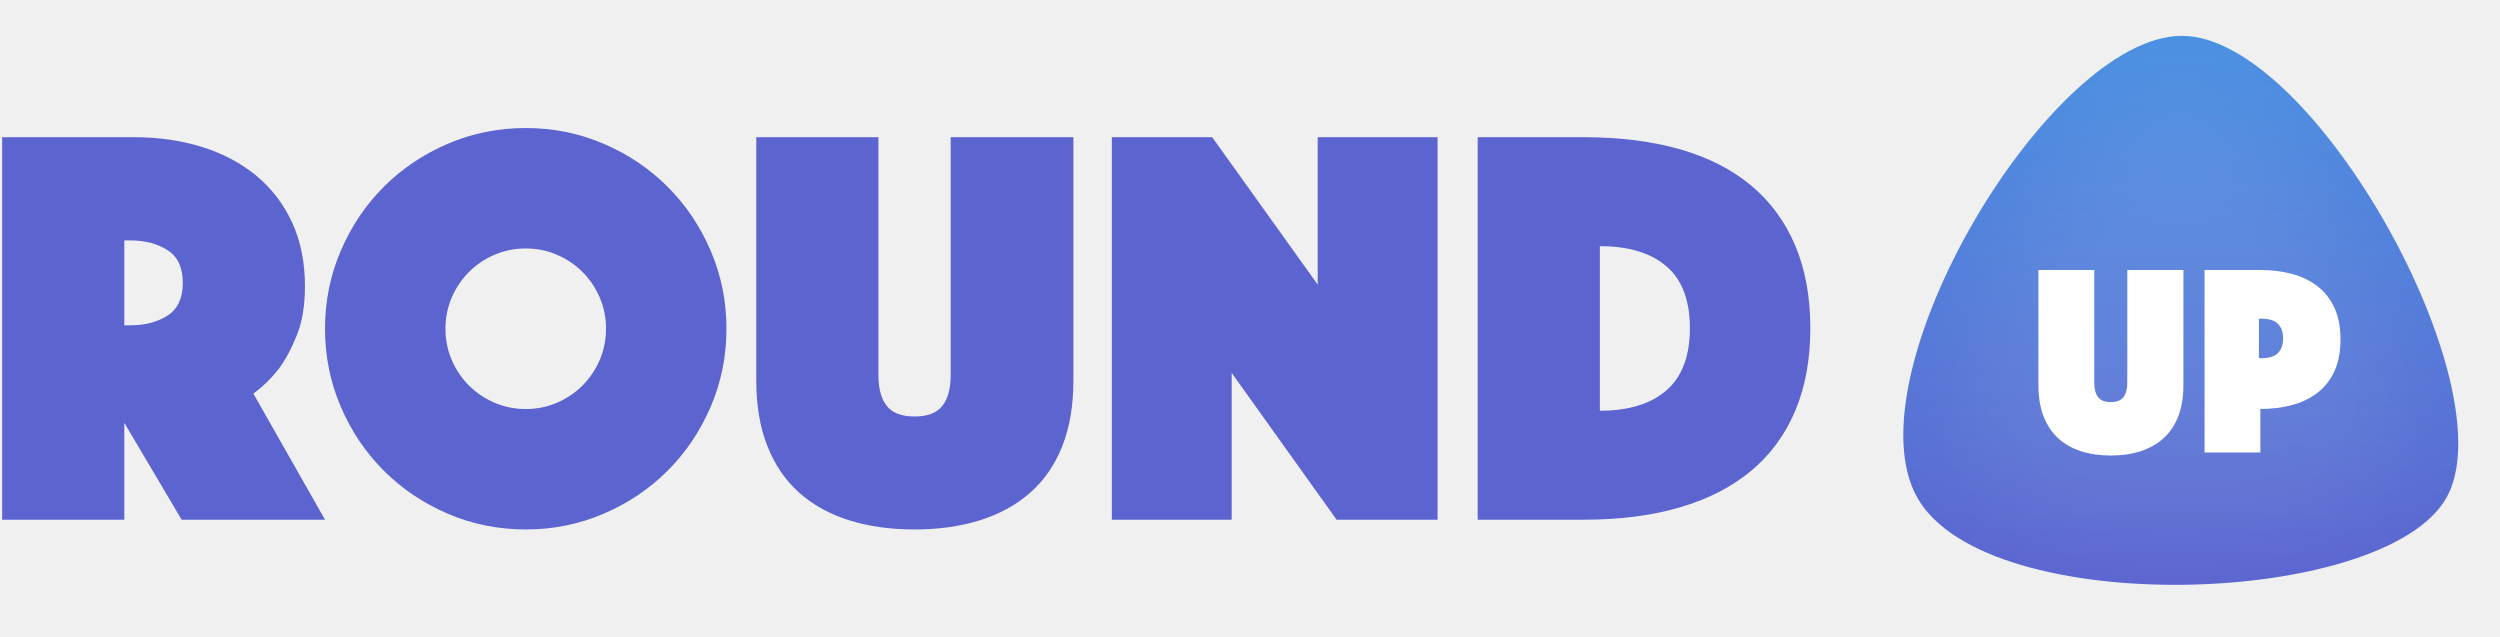
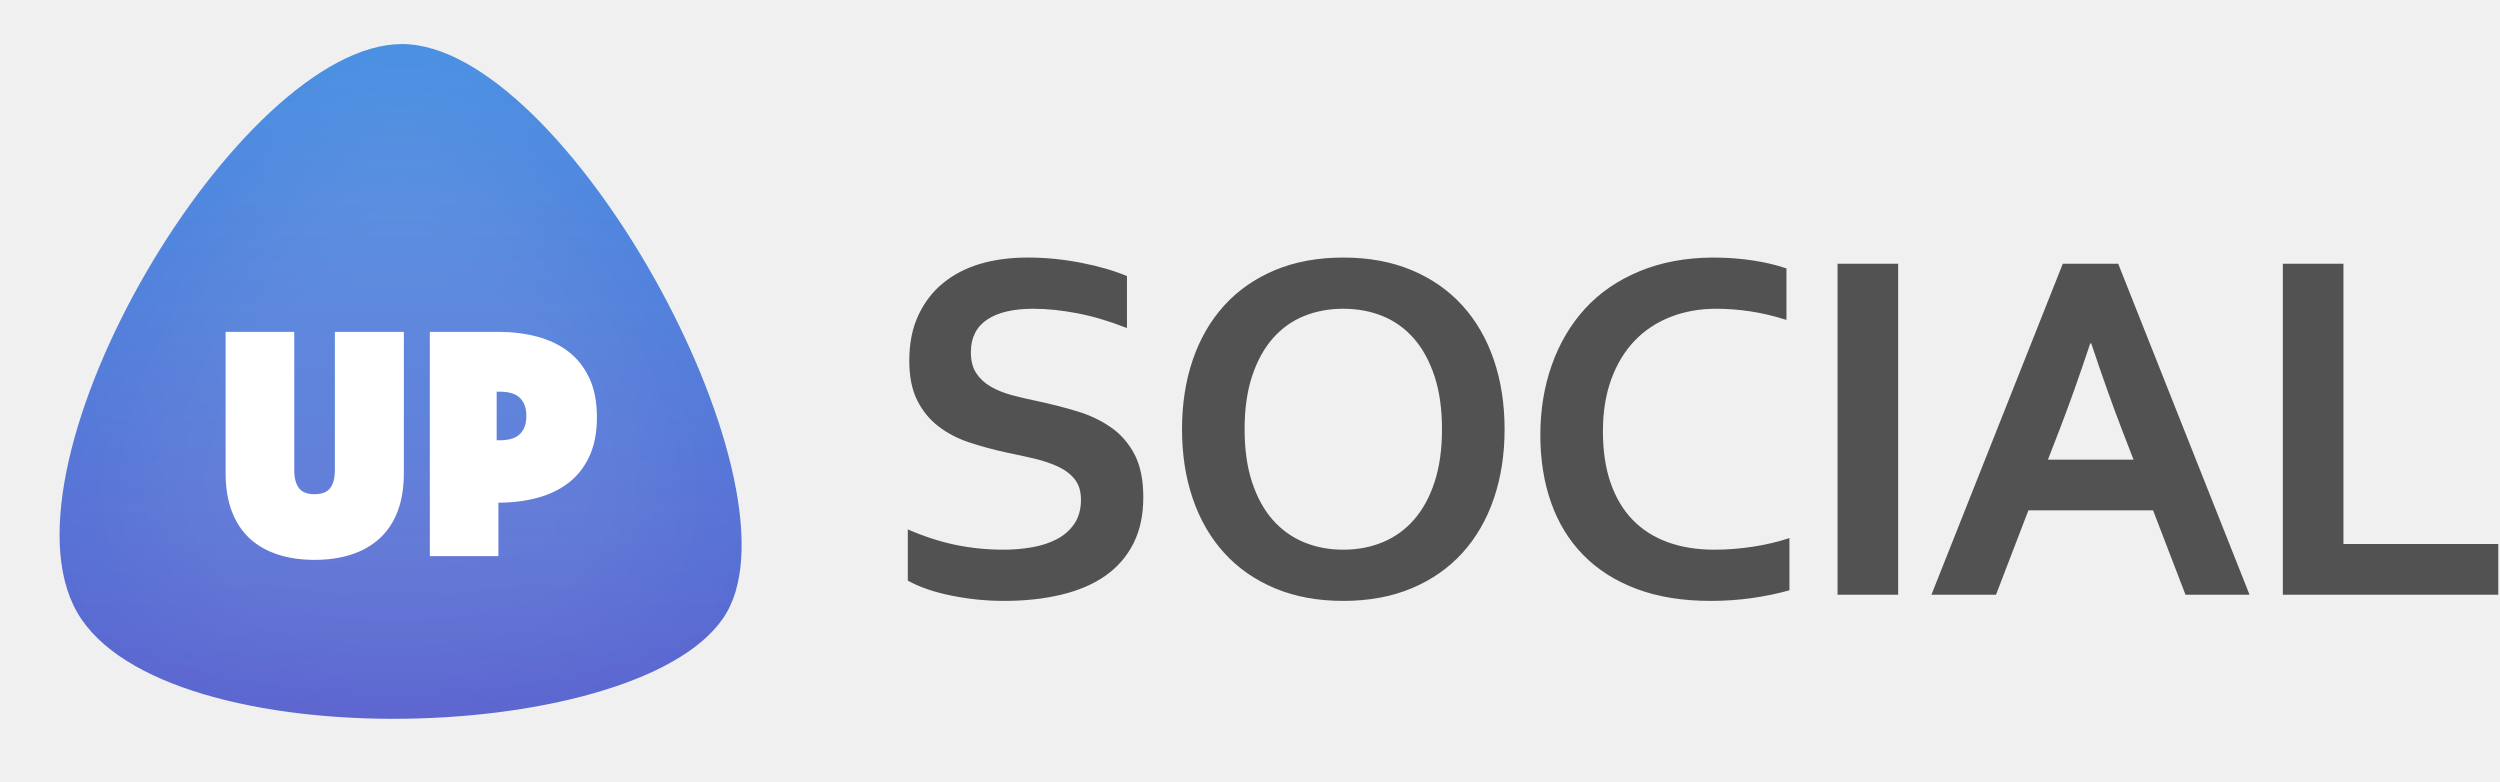
- <svg xmlns="http://www.w3.org/2000/svg" xmlns:xlink="http://www.w3.org/1999/xlink" width="279px" height="71px" viewBox="0 0 279 71" version="1.1">
+ <svg xmlns="http://www.w3.org/2000/svg" xmlns:xlink="http://www.w3.org/1999/xlink" width="227px" height="71px" viewBox="0 0 227 71" version="1.1">
  <defs>
    <linearGradient x1="50%" y1="0%" x2="50%" y2="100%" id="linearGradient-1">
      <stop stop-color="#4A90E2" offset="0%" />
      <stop stop-color="#5B64CF" offset="100%" />
    </linearGradient>
    <filter x="-50%" y="-50%" width="200%" height="200%" filterUnits="objectBoundingBox" id="filter-2">
      <feGaussianBlur stdDeviation="6" in="SourceGraphic" result="blur" />
    </filter>
    <path d="M21.563,46.836 C20.333,46.836 19.221,46.675 18.226,46.352 C17.231,46.029 16.383,45.545 15.68,44.899 C14.978,44.254 14.437,43.436 14.056,42.448 C13.676,41.459 13.486,40.299 13.486,38.967 L13.486,26.133 L19.719,26.133 L19.719,38.694 C19.719,39.401 19.86,39.94 20.143,40.314 C20.426,40.687 20.899,40.874 21.563,40.874 C22.226,40.874 22.699,40.687 22.982,40.314 C23.265,39.94 23.406,39.401 23.406,38.694 L23.406,26.133 L29.669,26.133 L29.669,38.967 C29.669,40.299 29.478,41.459 29.098,42.448 C28.717,43.436 28.171,44.254 27.459,44.899 C26.747,45.545 25.894,46.029 24.899,46.352 C23.904,46.675 22.792,46.836 21.563,46.836 L21.563,46.836 Z M47.2,33.888 C47.2,35.292 46.966,36.488 46.498,37.475 C46.031,38.462 45.392,39.261 44.584,39.872 C43.775,40.483 42.83,40.93 41.748,41.215 C40.667,41.5 39.502,41.643 38.255,41.643 L38.255,46.497 L32.029,46.497 L32.029,26.133 L38.255,26.133 C39.502,26.133 40.667,26.276 41.748,26.561 C42.83,26.846 43.775,27.293 44.584,27.904 C45.392,28.515 46.031,29.314 46.498,30.301 C46.966,31.288 47.2,32.484 47.2,33.888 L47.2,33.888 Z M38.097,35.976 L38.373,35.976 C39.231,35.976 39.849,35.782 40.227,35.394 C40.605,35.007 40.794,34.465 40.794,33.77 C40.794,33.074 40.605,32.533 40.227,32.145 C39.849,31.757 39.231,31.564 38.373,31.564 L38.097,31.564 L38.097,35.976 Z" id="path-3" />
  </defs>
  <g id="Page-1" stroke="none" stroke-width="1" fill="none" fill-rule="evenodd">
-     <g id="ROUND-+-Logo---300-x-300---white-bg" transform="translate(0, 4)">
-       <g id="DHL-Shape-+-overlay-+-UP-no-shadow" transform="translate(214, 0)">
+     <g id="outline" transform="translate(7, 4)">
+       <g id="DHL-Shape-+-overlay-+-UP-no-shadow">
        <path d="M29.5,0 C44.25,-1.57942327e-15 65.964,39.41 59,51.588 C52.036,63.766 7.786,65.204 0,51.588 C-7.786,37.972 14.75,1.57942327e-15 29.5,0 Z" id="DHL-Shape" fill="url(#linearGradient-1)" />
        <path d="M29.434,6.109 C41.478,6.109 59.209,38.201 53.522,48.117 C47.836,58.034 11.703,59.205 5.346,48.117 C-1.012,37.03 17.39,6.109 29.434,6.109 Z" id="overlay" fill-opacity="0.08" fill="#FFFFFF" filter="url(#filter-2)" />
        <g id="UP-no-shadow-Copy">
          <use fill="none" xlink:href="#path-3" />
          <use fill="#FFFFFF" fill-rule="evenodd" xlink:href="#path-3" />
        </g>
      </g>
-       <path d="M0.24,11.312 L14.96,11.312 C17.691,11.312 20.219,11.675 22.544,12.4 C24.869,13.125 26.885,14.192 28.592,15.6 C30.299,17.008 31.632,18.747 32.592,20.816 C33.552,22.885 34.032,25.264 34.032,27.952 C34.032,30.085 33.733,31.899 33.136,33.392 C32.539,34.885 31.877,36.123 31.152,37.104 C30.299,38.213 29.339,39.152 28.272,39.92 L36.272,54 L20.272,54 L13.872,43.184 L13.872,54 L0.24,54 L0.24,11.312 Z M13.872,32.304 L14.576,32.304 C16.197,32.304 17.573,31.941 18.704,31.216 C19.835,30.491 20.4,29.275 20.4,27.568 C20.4,25.861 19.835,24.645 18.704,23.92 C17.573,23.195 16.197,22.832 14.576,22.832 L13.872,22.832 L13.872,32.304 Z M36.272,32.688 C36.272,29.616 36.859,26.715 38.032,23.984 C39.205,21.253 40.805,18.875 42.832,16.848 C44.859,14.821 47.237,13.221 49.968,12.048 C52.699,10.875 55.6,10.288 58.672,10.288 C61.744,10.288 64.645,10.875 67.376,12.048 C70.107,13.221 72.485,14.821 74.512,16.848 C76.539,18.875 78.139,21.253 79.312,23.984 C80.485,26.715 81.072,29.616 81.072,32.688 C81.072,35.76 80.485,38.661 79.312,41.392 C78.139,44.123 76.539,46.501 74.512,48.528 C72.485,50.555 70.107,52.155 67.376,53.328 C64.645,54.501 61.744,55.088 58.672,55.088 C55.6,55.088 52.699,54.501 49.968,53.328 C47.237,52.155 44.859,50.555 42.832,48.528 C40.805,46.501 39.205,44.123 38.032,41.392 C36.859,38.661 36.272,35.76 36.272,32.688 L36.272,32.688 Z M49.712,32.688 C49.712,33.925 49.947,35.088 50.416,36.176 C50.885,37.264 51.525,38.213 52.336,39.024 C53.147,39.835 54.096,40.475 55.184,40.944 C56.272,41.413 57.435,41.648 58.672,41.648 C59.909,41.648 61.072,41.413 62.16,40.944 C63.248,40.475 64.197,39.835 65.008,39.024 C65.819,38.213 66.459,37.264 66.928,36.176 C67.397,35.088 67.632,33.925 67.632,32.688 C67.632,31.451 67.397,30.288 66.928,29.2 C66.459,28.112 65.819,27.163 65.008,26.352 C64.197,25.541 63.248,24.901 62.16,24.432 C61.072,23.963 59.909,23.728 58.672,23.728 C57.435,23.728 56.272,23.963 55.184,24.432 C54.096,24.901 53.147,25.541 52.336,26.352 C51.525,27.163 50.885,28.112 50.416,29.2 C49.947,30.288 49.712,31.451 49.712,32.688 L49.712,32.688 Z M102.064,55.088 C99.376,55.088 96.944,54.747 94.768,54.064 C92.592,53.381 90.736,52.357 89.2,50.992 C87.664,49.627 86.48,47.899 85.648,45.808 C84.816,43.717 84.4,41.264 84.4,38.448 L84.4,11.312 L98.032,11.312 L98.032,37.872 C98.032,39.365 98.341,40.507 98.96,41.296 C99.579,42.085 100.613,42.48 102.064,42.48 C103.515,42.48 104.549,42.085 105.168,41.296 C105.787,40.507 106.096,39.365 106.096,37.872 L106.096,11.312 L119.792,11.312 L119.792,38.448 C119.792,41.264 119.376,43.717 118.544,45.808 C117.712,47.899 116.517,49.627 114.96,50.992 C113.403,52.357 111.536,53.381 109.36,54.064 C107.184,54.747 104.752,55.088 102.064,55.088 L102.064,55.088 Z M124.08,11.312 L135.28,11.312 L147.056,27.76 L147.056,11.312 L160.432,11.312 L160.432,54 L149.168,54 L137.456,37.616 L137.456,54 L124.08,54 L124.08,11.312 Z M164.912,54 L164.912,11.312 L176.752,11.312 C180.763,11.312 184.336,11.76 187.472,12.656 C190.608,13.552 193.253,14.896 195.408,16.688 C197.563,18.48 199.205,20.709 200.336,23.376 C201.467,26.043 202.032,29.125 202.032,32.624 C202.032,36.123 201.467,39.205 200.336,41.872 C199.205,44.539 197.563,46.768 195.408,48.56 C193.253,50.352 190.608,51.707 187.472,52.624 C184.336,53.541 180.763,54 176.752,54 L164.912,54 Z M178.544,41.84 C181.744,41.84 184.219,41.083 185.968,39.568 C187.717,38.053 188.592,35.739 188.592,32.624 C188.592,29.509 187.717,27.205 185.968,25.712 C184.219,24.219 181.744,23.472 178.544,23.472 L178.544,41.84 Z" id="ROUND" fill="#5B64CF" />
+       <path d="M91.151,41.375 C91.151,40.611 90.963,39.994 90.589,39.522 C90.215,39.05 89.706,38.665 89.062,38.365 C88.418,38.066 87.695,37.822 86.894,37.635 C86.093,37.448 85.251,37.265 84.367,37.085 C83.199,36.83 82.084,36.527 81.021,36.175 C79.957,35.823 79.022,35.337 78.213,34.715 C77.404,34.094 76.761,33.304 76.281,32.346 C75.802,31.387 75.563,30.189 75.563,28.752 C75.563,27.165 75.84,25.783 76.394,24.608 C76.948,23.432 77.7,22.459 78.651,21.688 C79.602,20.917 80.717,20.34 81.998,19.958 C83.278,19.577 84.719,19.386 86.321,19.386 C87.924,19.386 89.533,19.543 91.151,19.857 C92.768,20.172 94.16,20.576 95.328,21.07 L95.328,25.787 C93.771,25.173 92.277,24.728 90.847,24.451 C89.417,24.174 88.073,24.035 86.816,24.035 C85.004,24.035 83.607,24.365 82.627,25.023 C81.646,25.682 81.155,26.671 81.155,27.988 C81.155,28.752 81.316,29.381 81.638,29.875 C81.96,30.369 82.398,30.777 82.952,31.099 C83.506,31.421 84.143,31.679 84.861,31.874 C85.58,32.069 86.344,32.248 87.152,32.413 C88.425,32.683 89.642,32.993 90.802,33.345 C91.963,33.697 92.992,34.187 93.891,34.816 C94.789,35.445 95.5,36.265 96.025,37.276 C96.549,38.287 96.811,39.578 96.811,41.15 C96.811,42.768 96.511,44.168 95.912,45.351 C95.313,46.534 94.464,47.511 93.363,48.282 C92.262,49.053 90.926,49.626 89.354,50 C87.781,50.374 86.059,50.562 84.188,50.562 C82.555,50.562 80.95,50.401 79.37,50.079 C77.79,49.757 76.476,49.304 75.428,48.72 L75.428,44.07 C76.91,44.714 78.355,45.182 79.763,45.474 C81.17,45.766 82.623,45.912 84.12,45.912 C84.989,45.912 85.842,45.841 86.681,45.699 C87.519,45.556 88.272,45.313 88.938,44.969 C89.604,44.624 90.14,44.156 90.544,43.565 C90.948,42.973 91.151,42.243 91.151,41.375 L91.151,41.375 Z M123.933,34.974 C123.933,33.147 123.708,31.548 123.259,30.178 C122.81,28.808 122.189,27.666 121.395,26.753 C120.601,25.84 119.658,25.158 118.565,24.709 C117.472,24.26 116.274,24.035 114.971,24.035 C113.668,24.035 112.47,24.26 111.377,24.709 C110.284,25.158 109.341,25.84 108.547,26.753 C107.754,27.666 107.132,28.808 106.683,30.178 C106.234,31.548 106.009,33.147 106.009,34.974 C106.009,36.8 106.234,38.399 106.683,39.769 C107.132,41.139 107.754,42.277 108.547,43.183 C109.341,44.089 110.284,44.77 111.377,45.227 C112.47,45.684 113.668,45.912 114.971,45.912 C116.274,45.912 117.472,45.684 118.565,45.227 C119.658,44.77 120.601,44.089 121.395,43.183 C122.189,42.277 122.81,41.139 123.259,39.769 C123.708,38.399 123.933,36.8 123.933,34.974 L123.933,34.974 Z M129.616,34.974 C129.616,37.265 129.29,39.365 128.639,41.274 C127.987,43.183 127.036,44.826 125.786,46.204 C124.536,47.582 123.001,48.652 121.182,49.416 C119.362,50.18 117.292,50.562 114.971,50.562 C112.65,50.562 110.58,50.18 108.761,49.416 C106.941,48.652 105.406,47.582 104.156,46.204 C102.906,44.826 101.955,43.183 101.304,41.274 C100.652,39.365 100.327,37.265 100.327,34.974 C100.327,32.683 100.652,30.583 101.304,28.673 C101.955,26.764 102.906,25.121 104.156,23.743 C105.406,22.366 106.941,21.295 108.761,20.531 C110.58,19.768 112.65,19.386 114.971,19.386 C117.292,19.386 119.362,19.768 121.182,20.531 C123.001,21.295 124.536,22.366 125.786,23.743 C127.036,25.121 127.987,26.764 128.639,28.673 C129.29,30.583 129.616,32.683 129.616,34.974 L129.616,34.974 Z M148.832,24.035 C147.334,24.035 145.953,24.282 144.688,24.776 C143.422,25.271 142.337,25.989 141.431,26.933 C140.525,27.876 139.817,29.04 139.308,30.425 C138.799,31.81 138.545,33.394 138.545,35.176 C138.545,36.943 138.777,38.496 139.241,39.836 C139.705,41.177 140.371,42.296 141.24,43.194 C142.108,44.093 143.168,44.77 144.418,45.227 C145.668,45.684 147.087,45.912 148.674,45.912 C149.812,45.912 150.973,45.822 152.156,45.643 C153.339,45.463 154.447,45.201 155.48,44.856 L155.48,49.596 C154.432,49.895 153.301,50.131 152.089,50.303 C150.876,50.475 149.618,50.562 148.315,50.562 C145.77,50.562 143.531,50.198 141.599,49.472 C139.668,48.746 138.054,47.72 136.759,46.395 C135.464,45.07 134.49,43.483 133.839,41.633 C133.188,39.784 132.862,37.744 132.862,35.513 C132.862,33.222 133.21,31.095 133.906,29.134 C134.603,27.172 135.606,25.473 136.916,24.035 C138.226,22.598 139.866,21.467 141.835,20.644 C143.804,19.82 146.032,19.401 148.517,19.386 C149.79,19.386 150.995,19.472 152.133,19.644 C153.271,19.816 154.297,20.06 155.211,20.374 L155.211,25.046 C154.013,24.672 152.897,24.41 151.864,24.26 C150.831,24.11 149.82,24.035 148.832,24.035 L148.832,24.035 Z M159.85,50 L159.85,19.947 L165.352,19.947 L165.352,50 L159.85,50 Z M188.499,42.341 L177.179,42.341 L174.237,50 L168.374,50 L180.301,19.947 L185.332,19.947 L197.259,50 L191.442,50 L188.499,42.341 Z M182.794,27.18 C181.746,30.324 180.81,32.952 179.987,35.063 L178.953,37.736 L186.725,37.736 L185.692,35.063 C184.868,32.937 183.932,30.309 182.884,27.18 L182.794,27.18 Z M205.784,19.947 L205.784,45.396 L219.844,45.396 L219.844,50 L200.281,50 L200.281,19.947 L205.784,19.947 Z" id="SOCIAL" fill-opacity="0.658" fill="#000000" />
    </g>
  </g>
</svg>
